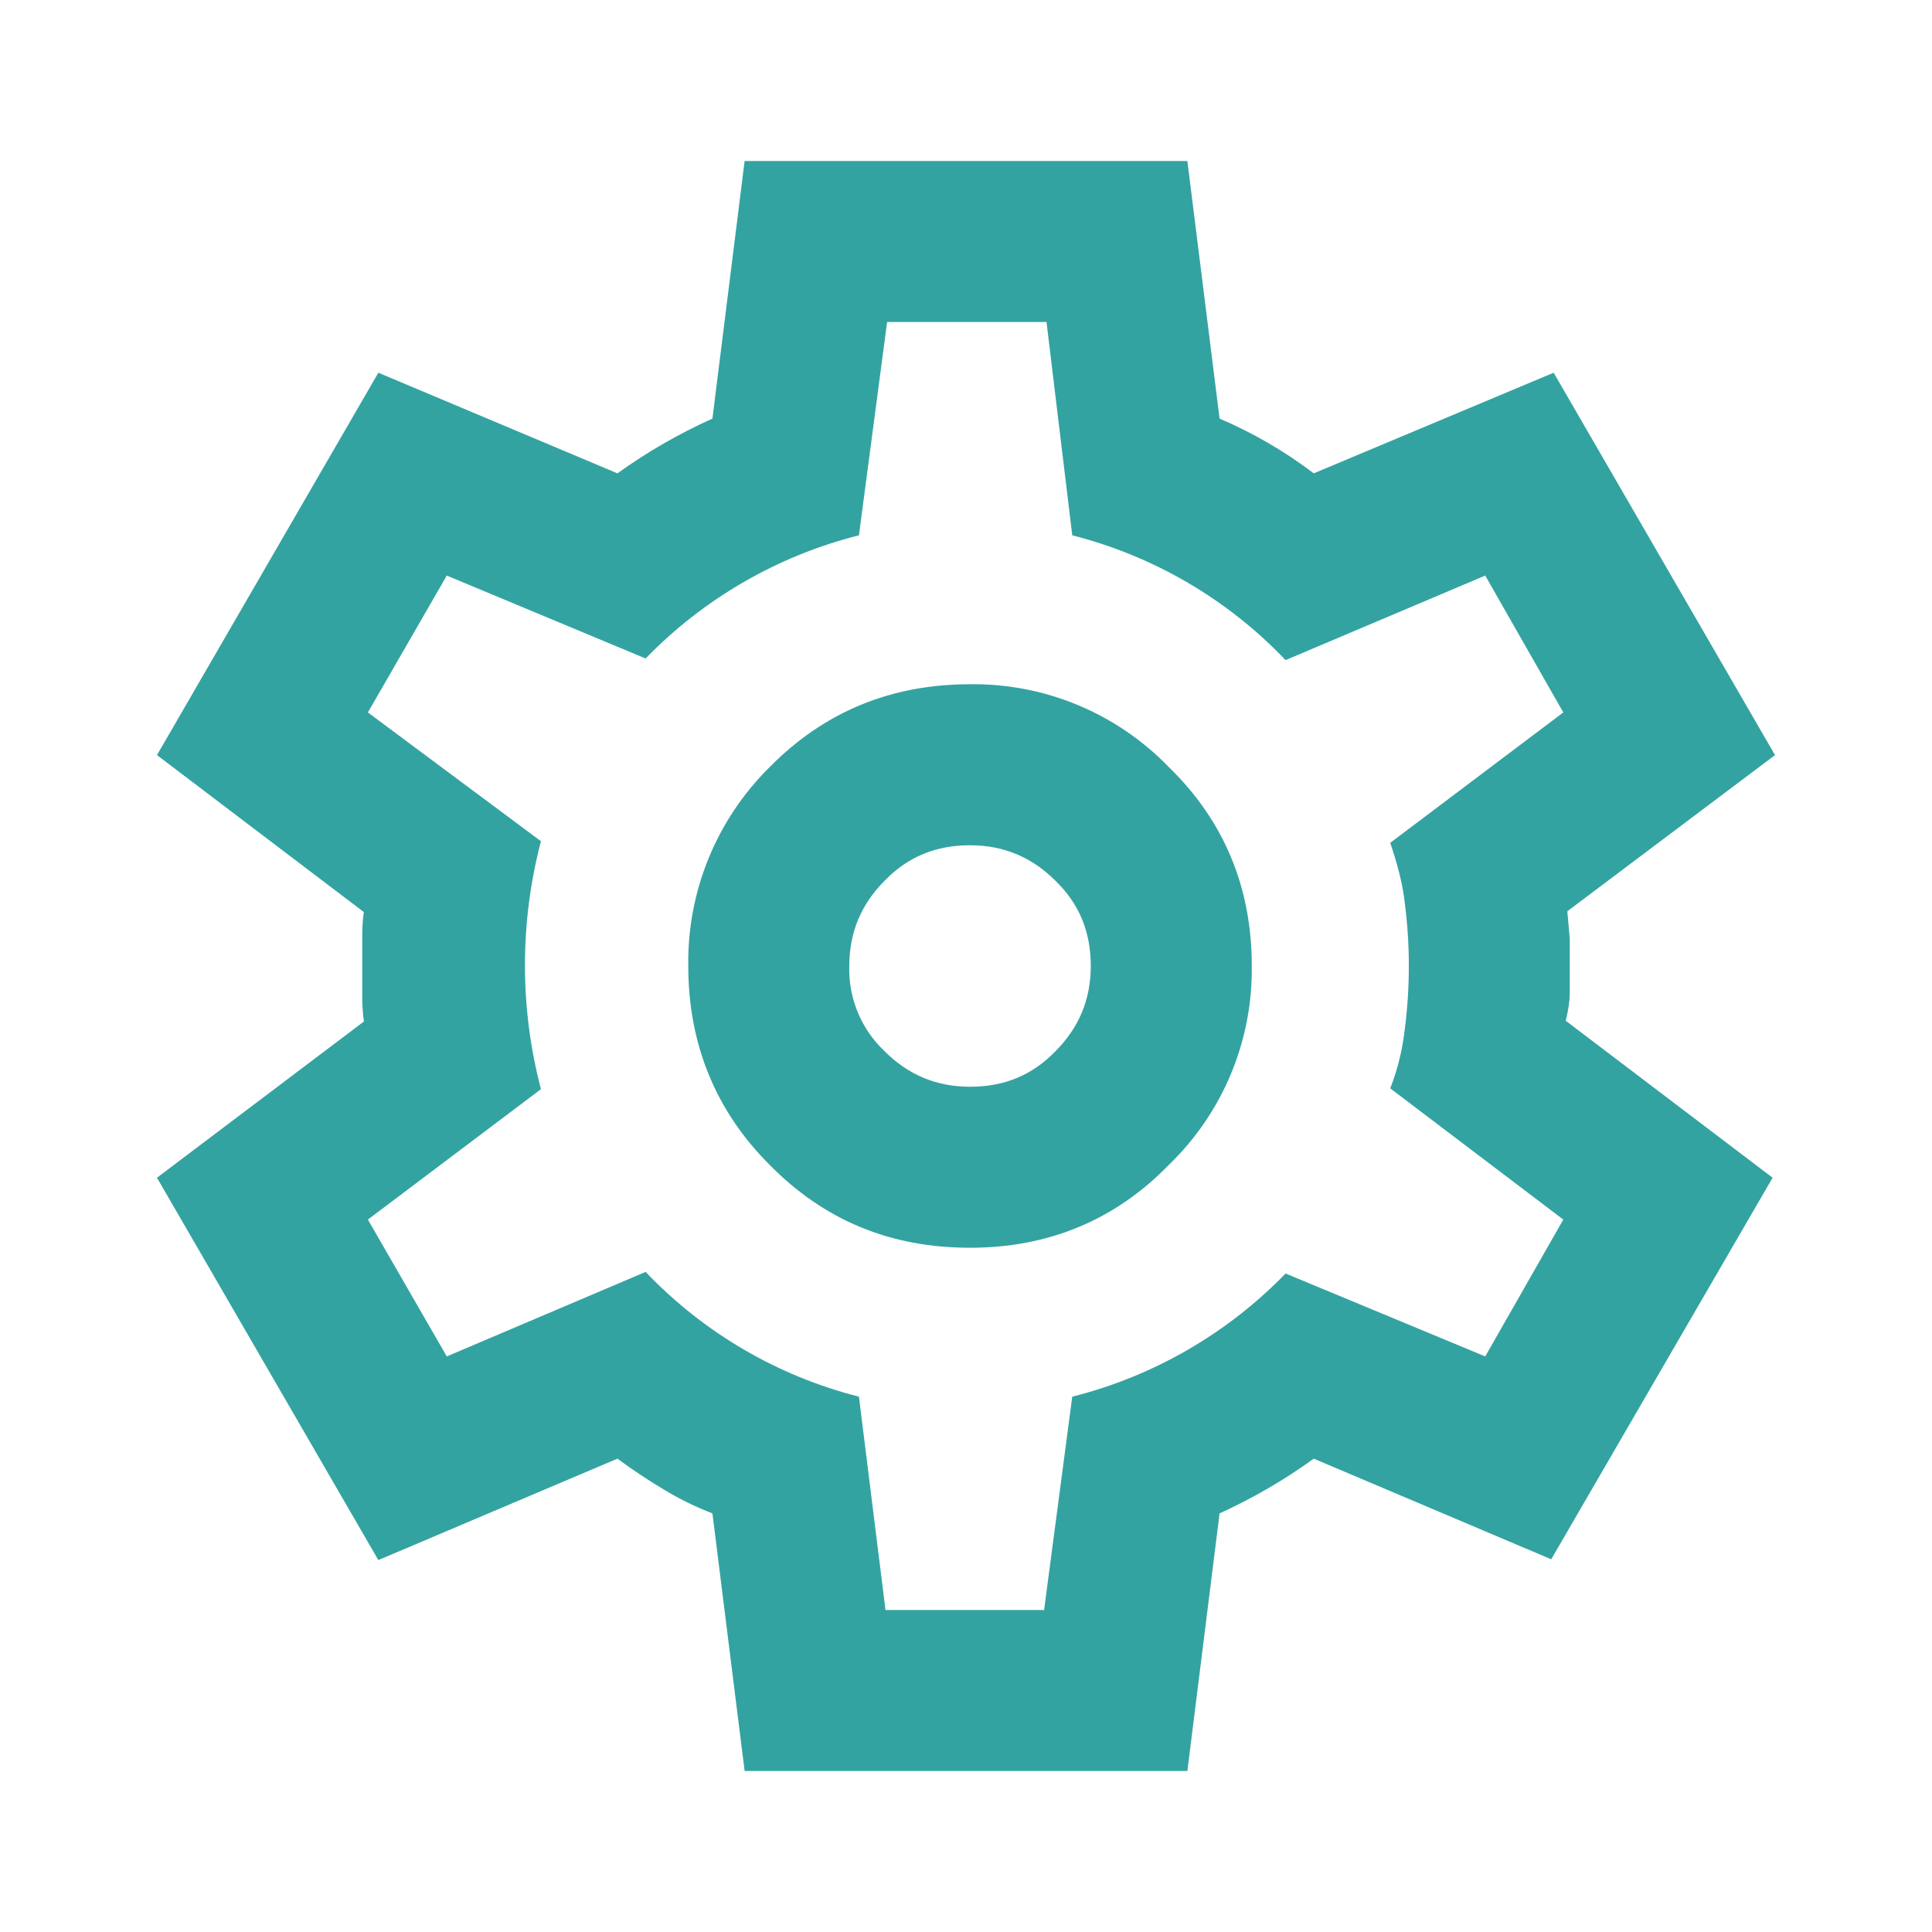
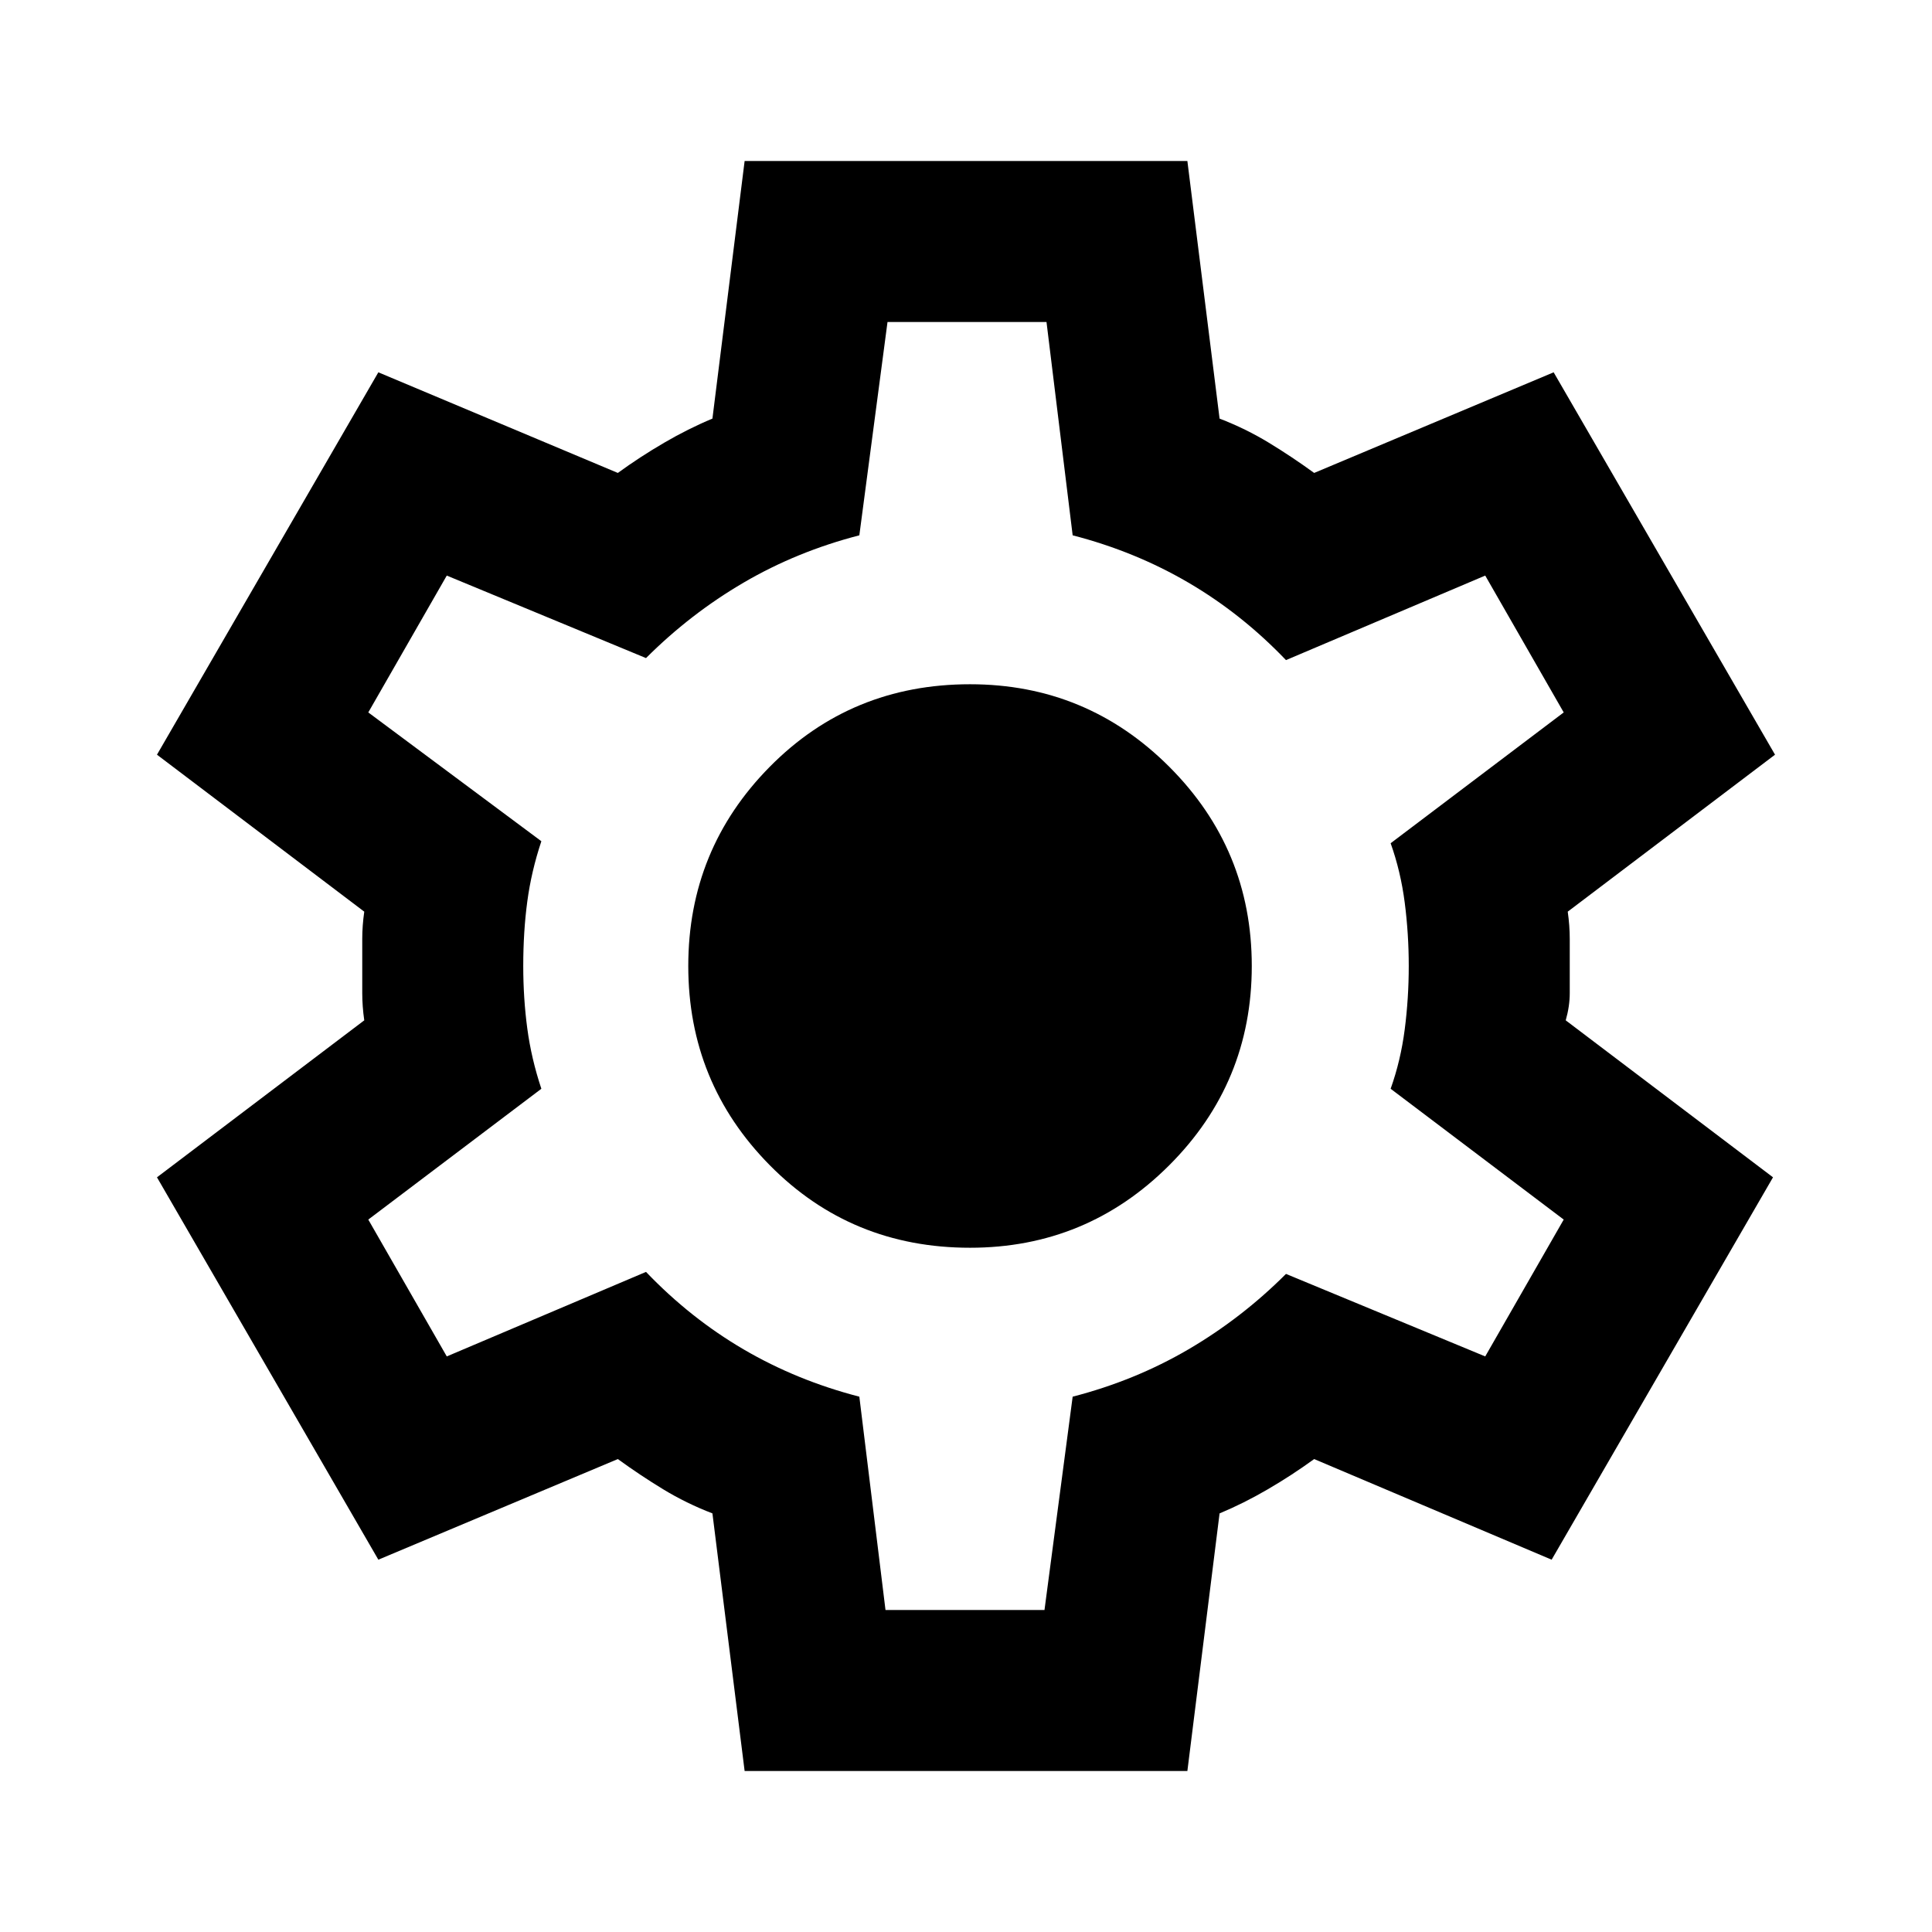
- <svg xmlns="http://www.w3.org/2000/svg" width="24" height="24" fill="none">
-   <mask id="a" width="24" height="24" x="0" y="0" maskUnits="userSpaceOnUse" style="mask-type:alpha">
-     <path fill="#D9D9D9" d="M0 0h24v24H0z" />
-   </mask>
-   <g mask="url(#a)">
-     <path fill="#33A3A1" d="m9.25 22-.4-3.2a3.79 3.79 0 0 1-.61-.3c-.2-.12-.38-.24-.57-.38L4.7 19.38l-2.75-4.75 2.57-1.94a2.39 2.39 0 0 1-.02-.34v-.68c0-.1 0-.22.02-.34L1.95 9.38 4.7 4.63l2.97 1.25a6.82 6.82 0 0 1 1.18-.68l.4-3.2h5.5l.4 3.2a5.5 5.5 0 0 1 1.17.68l2.98-1.25 2.75 4.75-2.58 1.94.03.34v.68c0 .1-.02.22-.05.34l2.57 1.95-2.75 4.74-2.95-1.25a6.83 6.83 0 0 1-1.17.68l-.4 3.2h-5.5Zm2.8-6.5c.97 0 1.8-.34 2.47-1.03A3.37 3.37 0 0 0 15.55 12c0-.97-.34-1.8-1.03-2.47a3.37 3.37 0 0 0-2.47-1.03c-.98 0-1.81.34-2.49 1.03A3.4 3.4 0 0 0 8.55 12c0 .97.34 1.8 1.01 2.47.68.69 1.5 1.03 2.49 1.03Zm0-2c-.42 0-.77-.15-1.06-.44a1.4 1.4 0 0 1-.44-1.06c0-.42.15-.77.44-1.06.29-.3.64-.44 1.06-.44.42 0 .77.15 1.06.44.3.29.44.64.44 1.06 0 .42-.15.77-.44 1.06-.29.3-.64.44-1.06.44ZM11 20h1.97l.35-2.65a5.6 5.6 0 0 0 2.65-1.53l2.48 1.03.97-1.7-2.15-1.63c.09-.23.15-.47.18-.73a6.13 6.13 0 0 0 0-1.58c-.03-.26-.1-.5-.18-.74l2.15-1.62-.97-1.7-2.48 1.05a5.55 5.55 0 0 0-2.65-1.55L13 4h-1.98l-.35 2.65a5.6 5.6 0 0 0-2.65 1.53L5.55 7.15l-.98 1.7 2.15 1.6a6.06 6.06 0 0 0 0 3.08l-2.15 1.62.98 1.7 2.47-1.05a5.55 5.55 0 0 0 2.65 1.55L11 20Z" />
-   </g>
+ <svg xmlns="http://www.w3.org/2000/svg" height="24px" viewBox="0 -960 960 960" width="24px" fill="#000000">
+   <path d="m370-80-16-128q-13-5-24.5-12T307-235l-119 50L78-375l103-78q-1-7-1-13.5v-27q0-6.5 1-13.5L78-585l110-190 119 50q11-8 23-15t24-12l16-128h220l16 128q13 5 24.5 12t22.5 15l119-50 110 190-103 78q1 7 1 13.5v27q0 6.5-2 13.5l103 78-110 190-118-50q-11 8-23 15t-24 12L590-80H370Zm70-80h79l14-106q31-8 57.5-23.5T639-327l99 41 39-68-86-65q5-14 7-29.5t2-31.5q0-16-2-31.5t-7-29.5l86-65-39-68-99 42q-22-23-48.5-38.5T533-694l-13-106h-79l-14 106q-31 8-57.5 23.5T321-633l-99-41-39 68 86 64q-5 15-7 30t-2 32q0 16 2 31t7 30l-86 65 39 68 99-42q22 23 48.5 38.5T427-266l13 106Zm42-180q58 0 99-41t41-99q0-58-41-99t-99-41q-59 0-99.5 41T342-480q0 58 40.5 99t99.5 41Zm-2-140Z" />
</svg>
